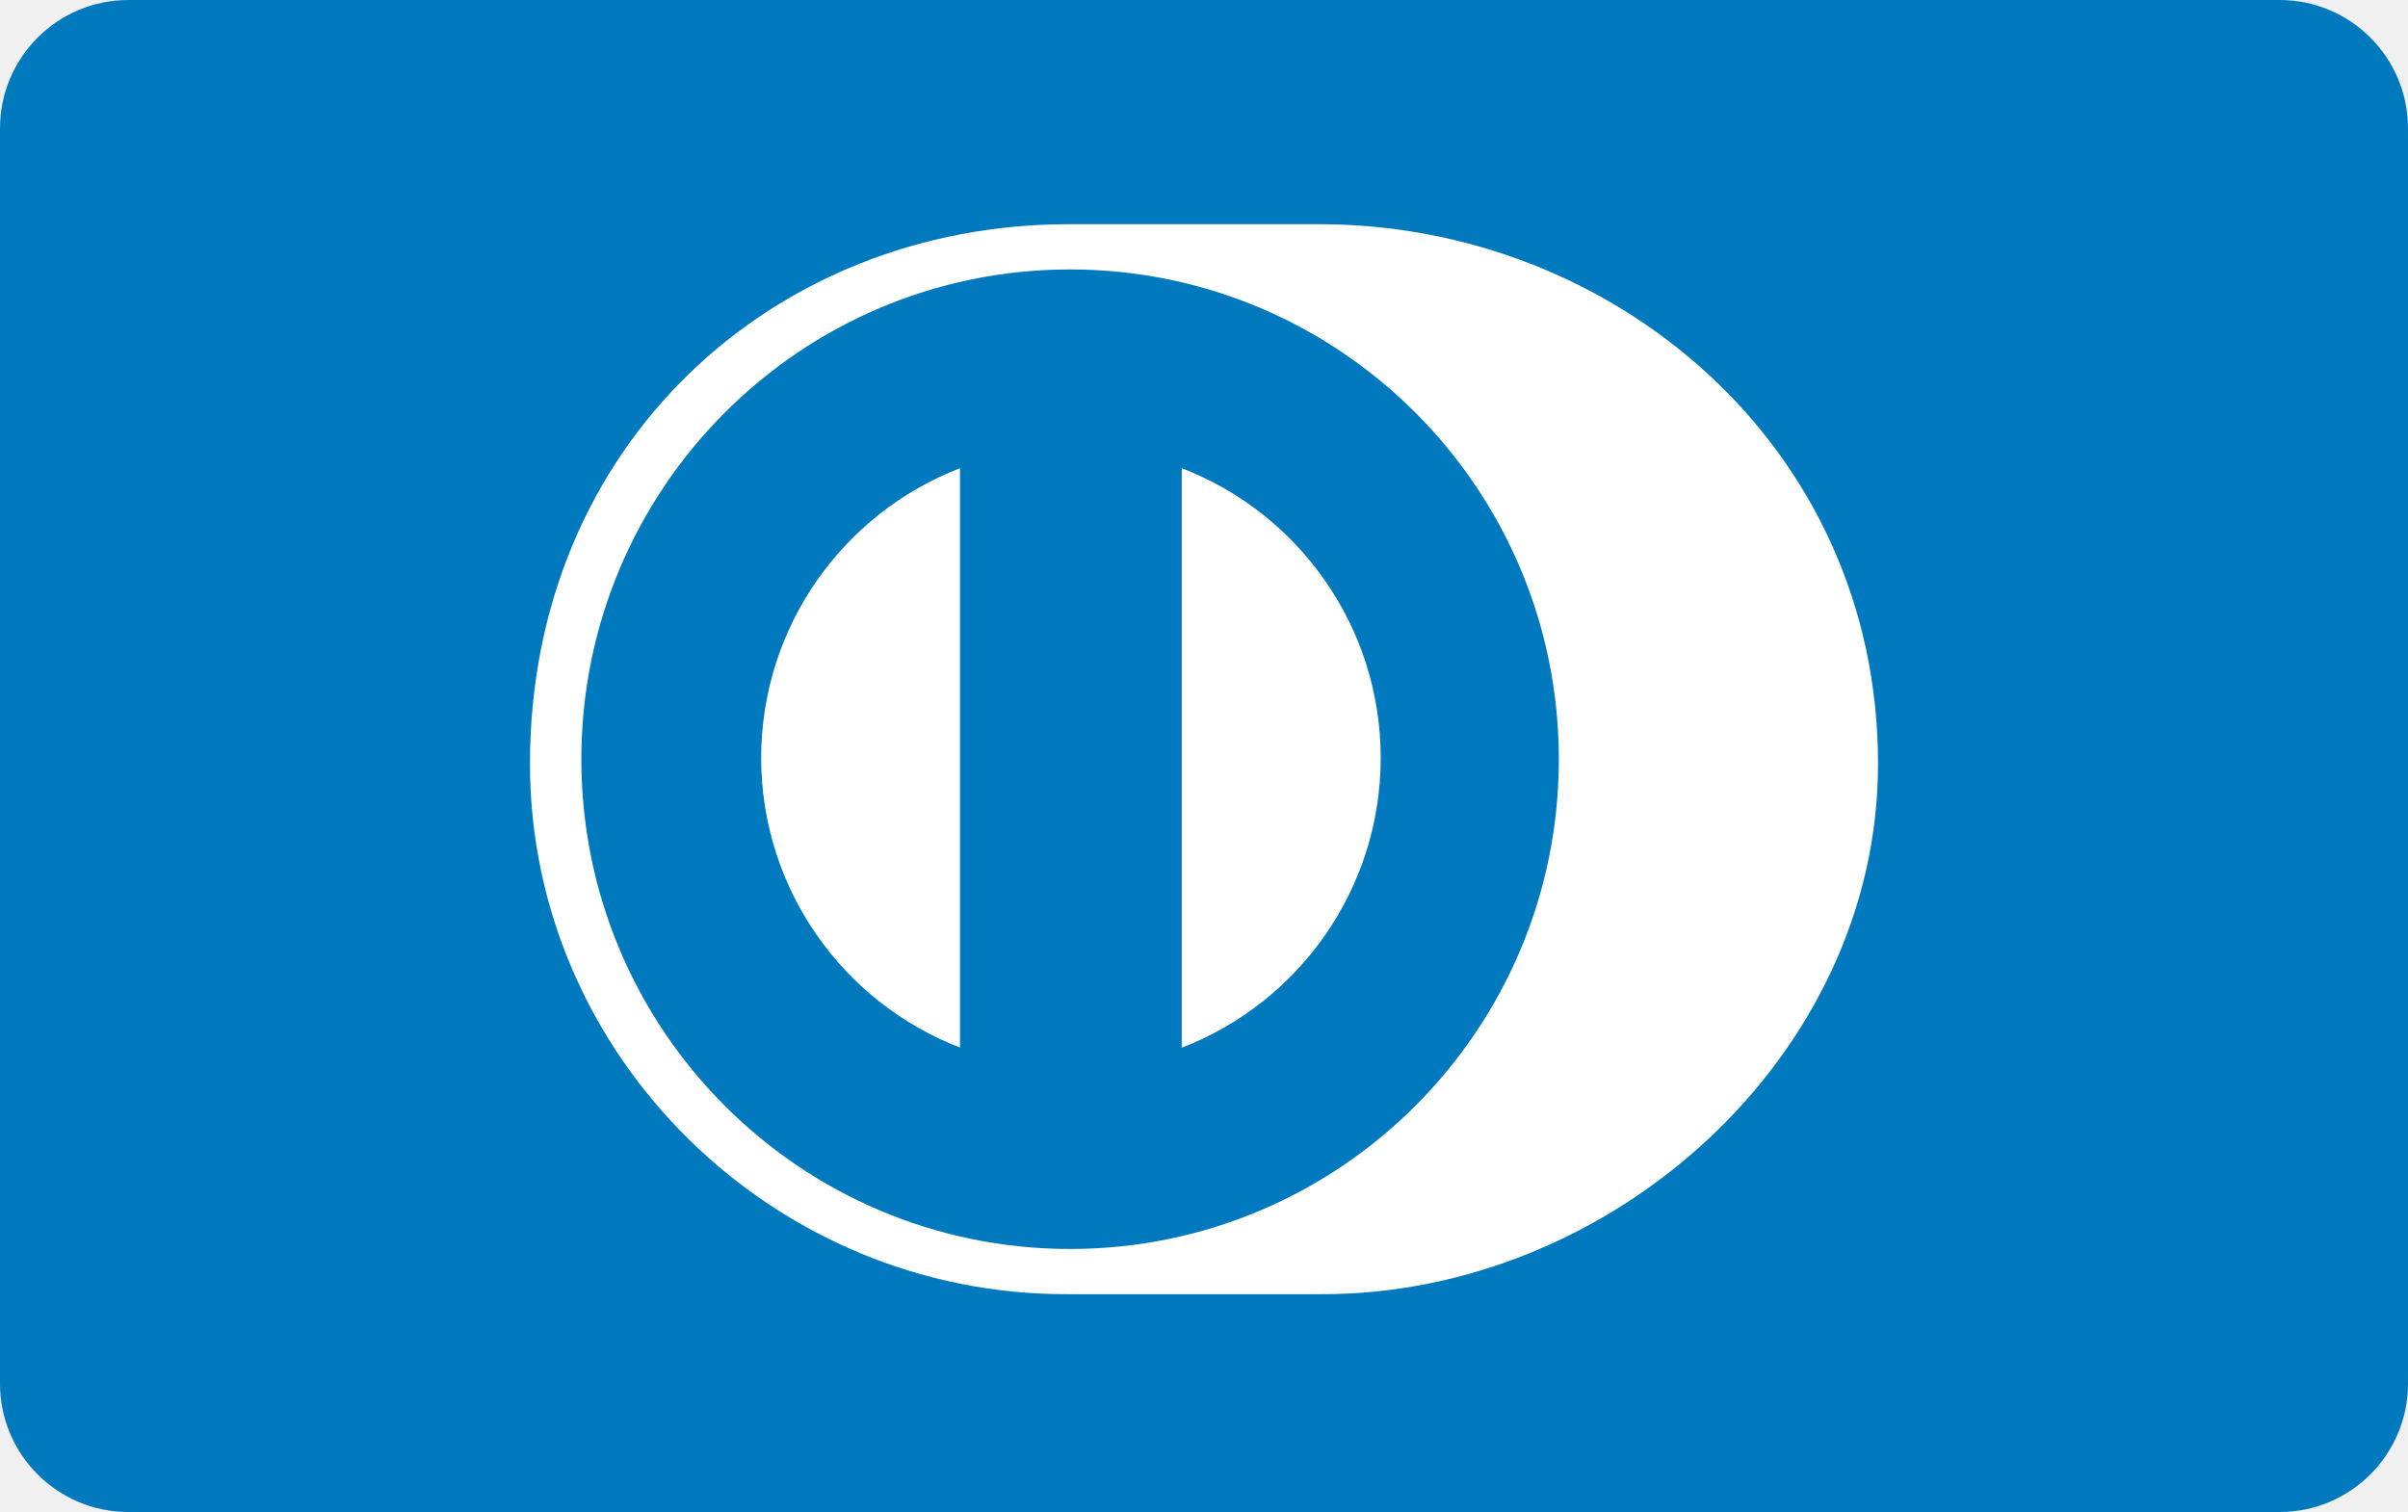
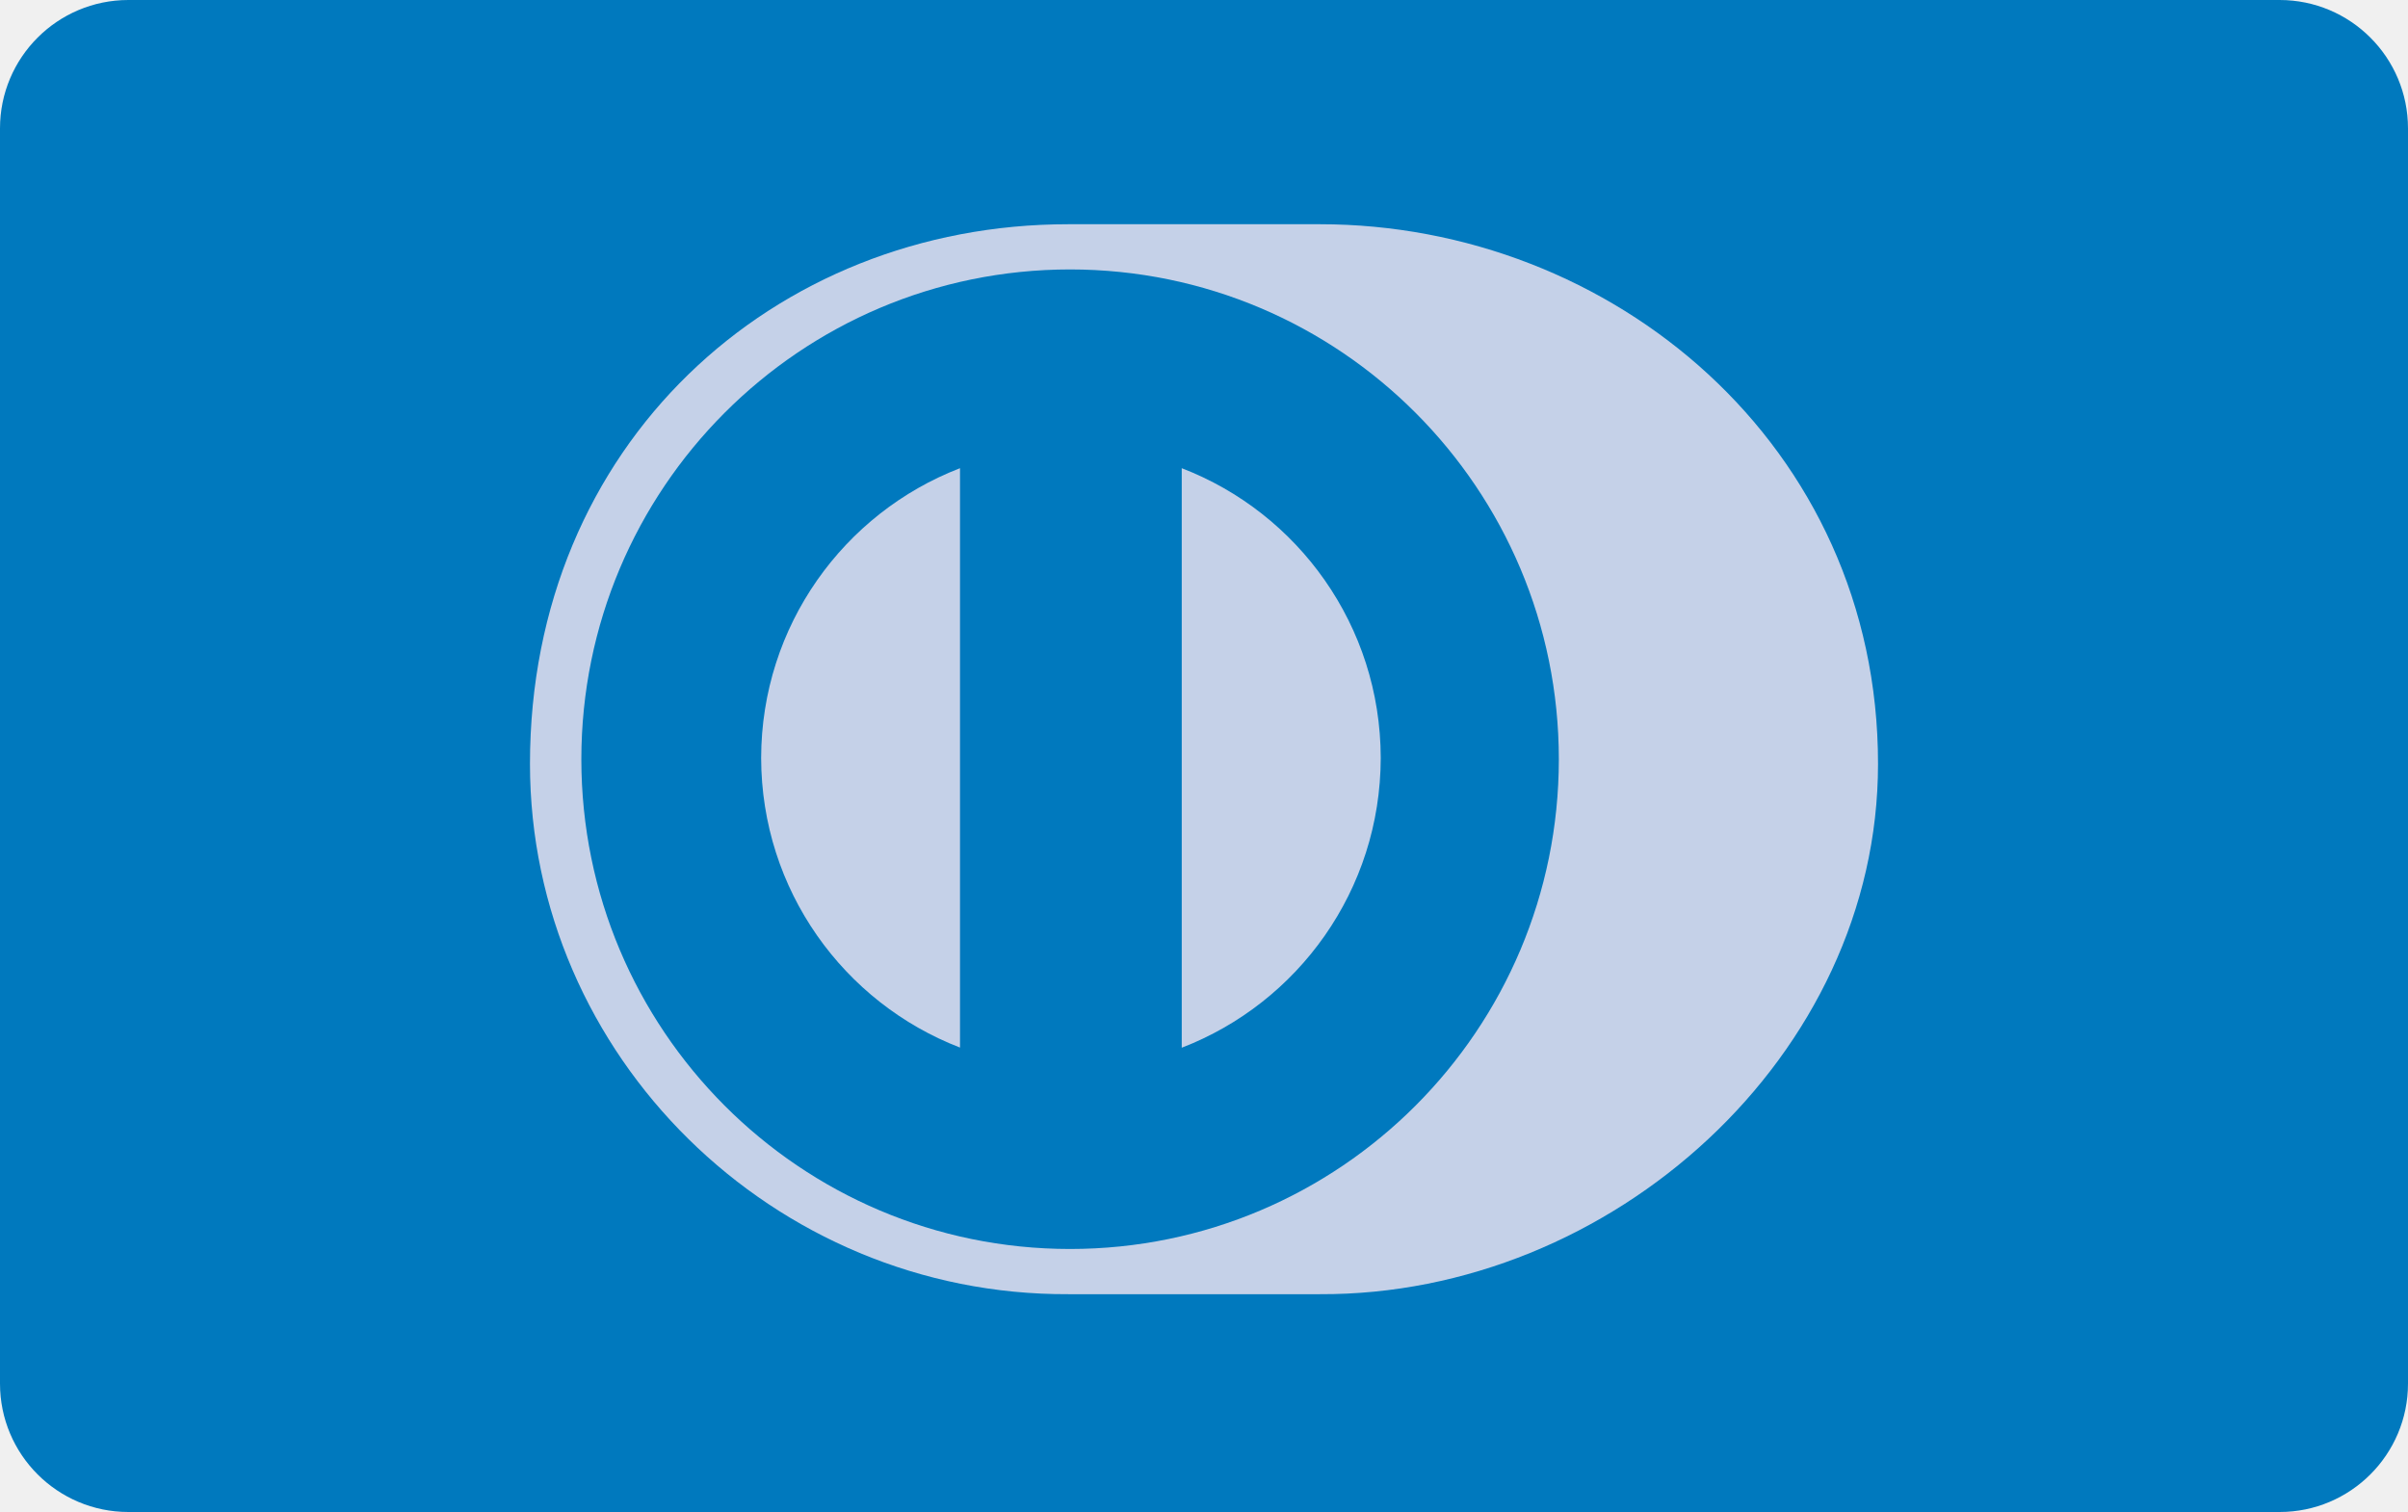
<svg xmlns="http://www.w3.org/2000/svg" viewBox="0 0 750 471" version="1.1" preserveAspectRatio="xMidYMid meet">
  <defs />
  <g id="Page-1" stroke="none" stroke-width="1" fill="none" fill-rule="evenodd">
    <g id="diners">
      <rect id="rectangle" fill="#0079BE" x="0" y="0" width="750" height="471" rx="40" />
-       <path d="M584.934,237.947 C584.934,138.532 501.953,69.814 411.039,69.847 L332.797,69.847 C240.794,69.814 165.066,138.552 165.066,237.947 C165.066,328.878 240.794,403.587 332.797,403.151 L411.039,403.151 C501.953,403.587 584.934,328.858 584.934,237.947 L584.934,237.947 Z" id="Shape-path" fill="#FFFFFF" />
+       <path d="M584.934,237.947 C584.934,138.532 501.953,69.814 411.039,69.847 L332.797,69.847 C240.794,69.814 165.066,138.552 165.066,237.947 C165.066,328.878 240.794,403.587 332.797,403.151 L411.039,403.151 C501.953,403.587 584.934,328.858 584.934,237.947 L584.934,237.947 Z" id="Shape-path" fill="#C5D1E8" />
      <path d="M333.28,83.931 C249.21,83.957 181.086,152.238 181.066,236.511 C181.086,320.768 249.21,389.043 333.28,389.069 C417.37,389.043 485.508,320.768 485.52,236.511 C485.508,152.238 417.37,83.957 333.28,83.931 L333.28,83.931 Z" id="Shape-path" fill="#0079BE" />
-       <path d="M237.066,236.098 C237.145,194.918 262.812,159.802 299.006,145.847 L299.006,326.327 C262.812,312.381 237.145,277.284 237.066,236.098 Z M368.066,326.373 L368.066,145.847 C404.273,159.768 429.98,194.904 430.046,236.104 C429.98,277.316 404.273,312.426 368.066,326.373 Z" id="Path" fill="#FFFFFF" />
+       <path d="M237.066,236.098 C237.145,194.918 262.812,159.802 299.006,145.847 L299.006,326.327 C262.812,312.381 237.145,277.284 237.066,236.098 Z M368.066,326.373 L368.066,145.847 C404.273,159.768 429.98,194.904 430.046,236.104 C429.98,277.316 404.273,312.426 368.066,326.373 Z" id="Path" fill="#C5D1E8" />
    </g>
  </g>
</svg>
